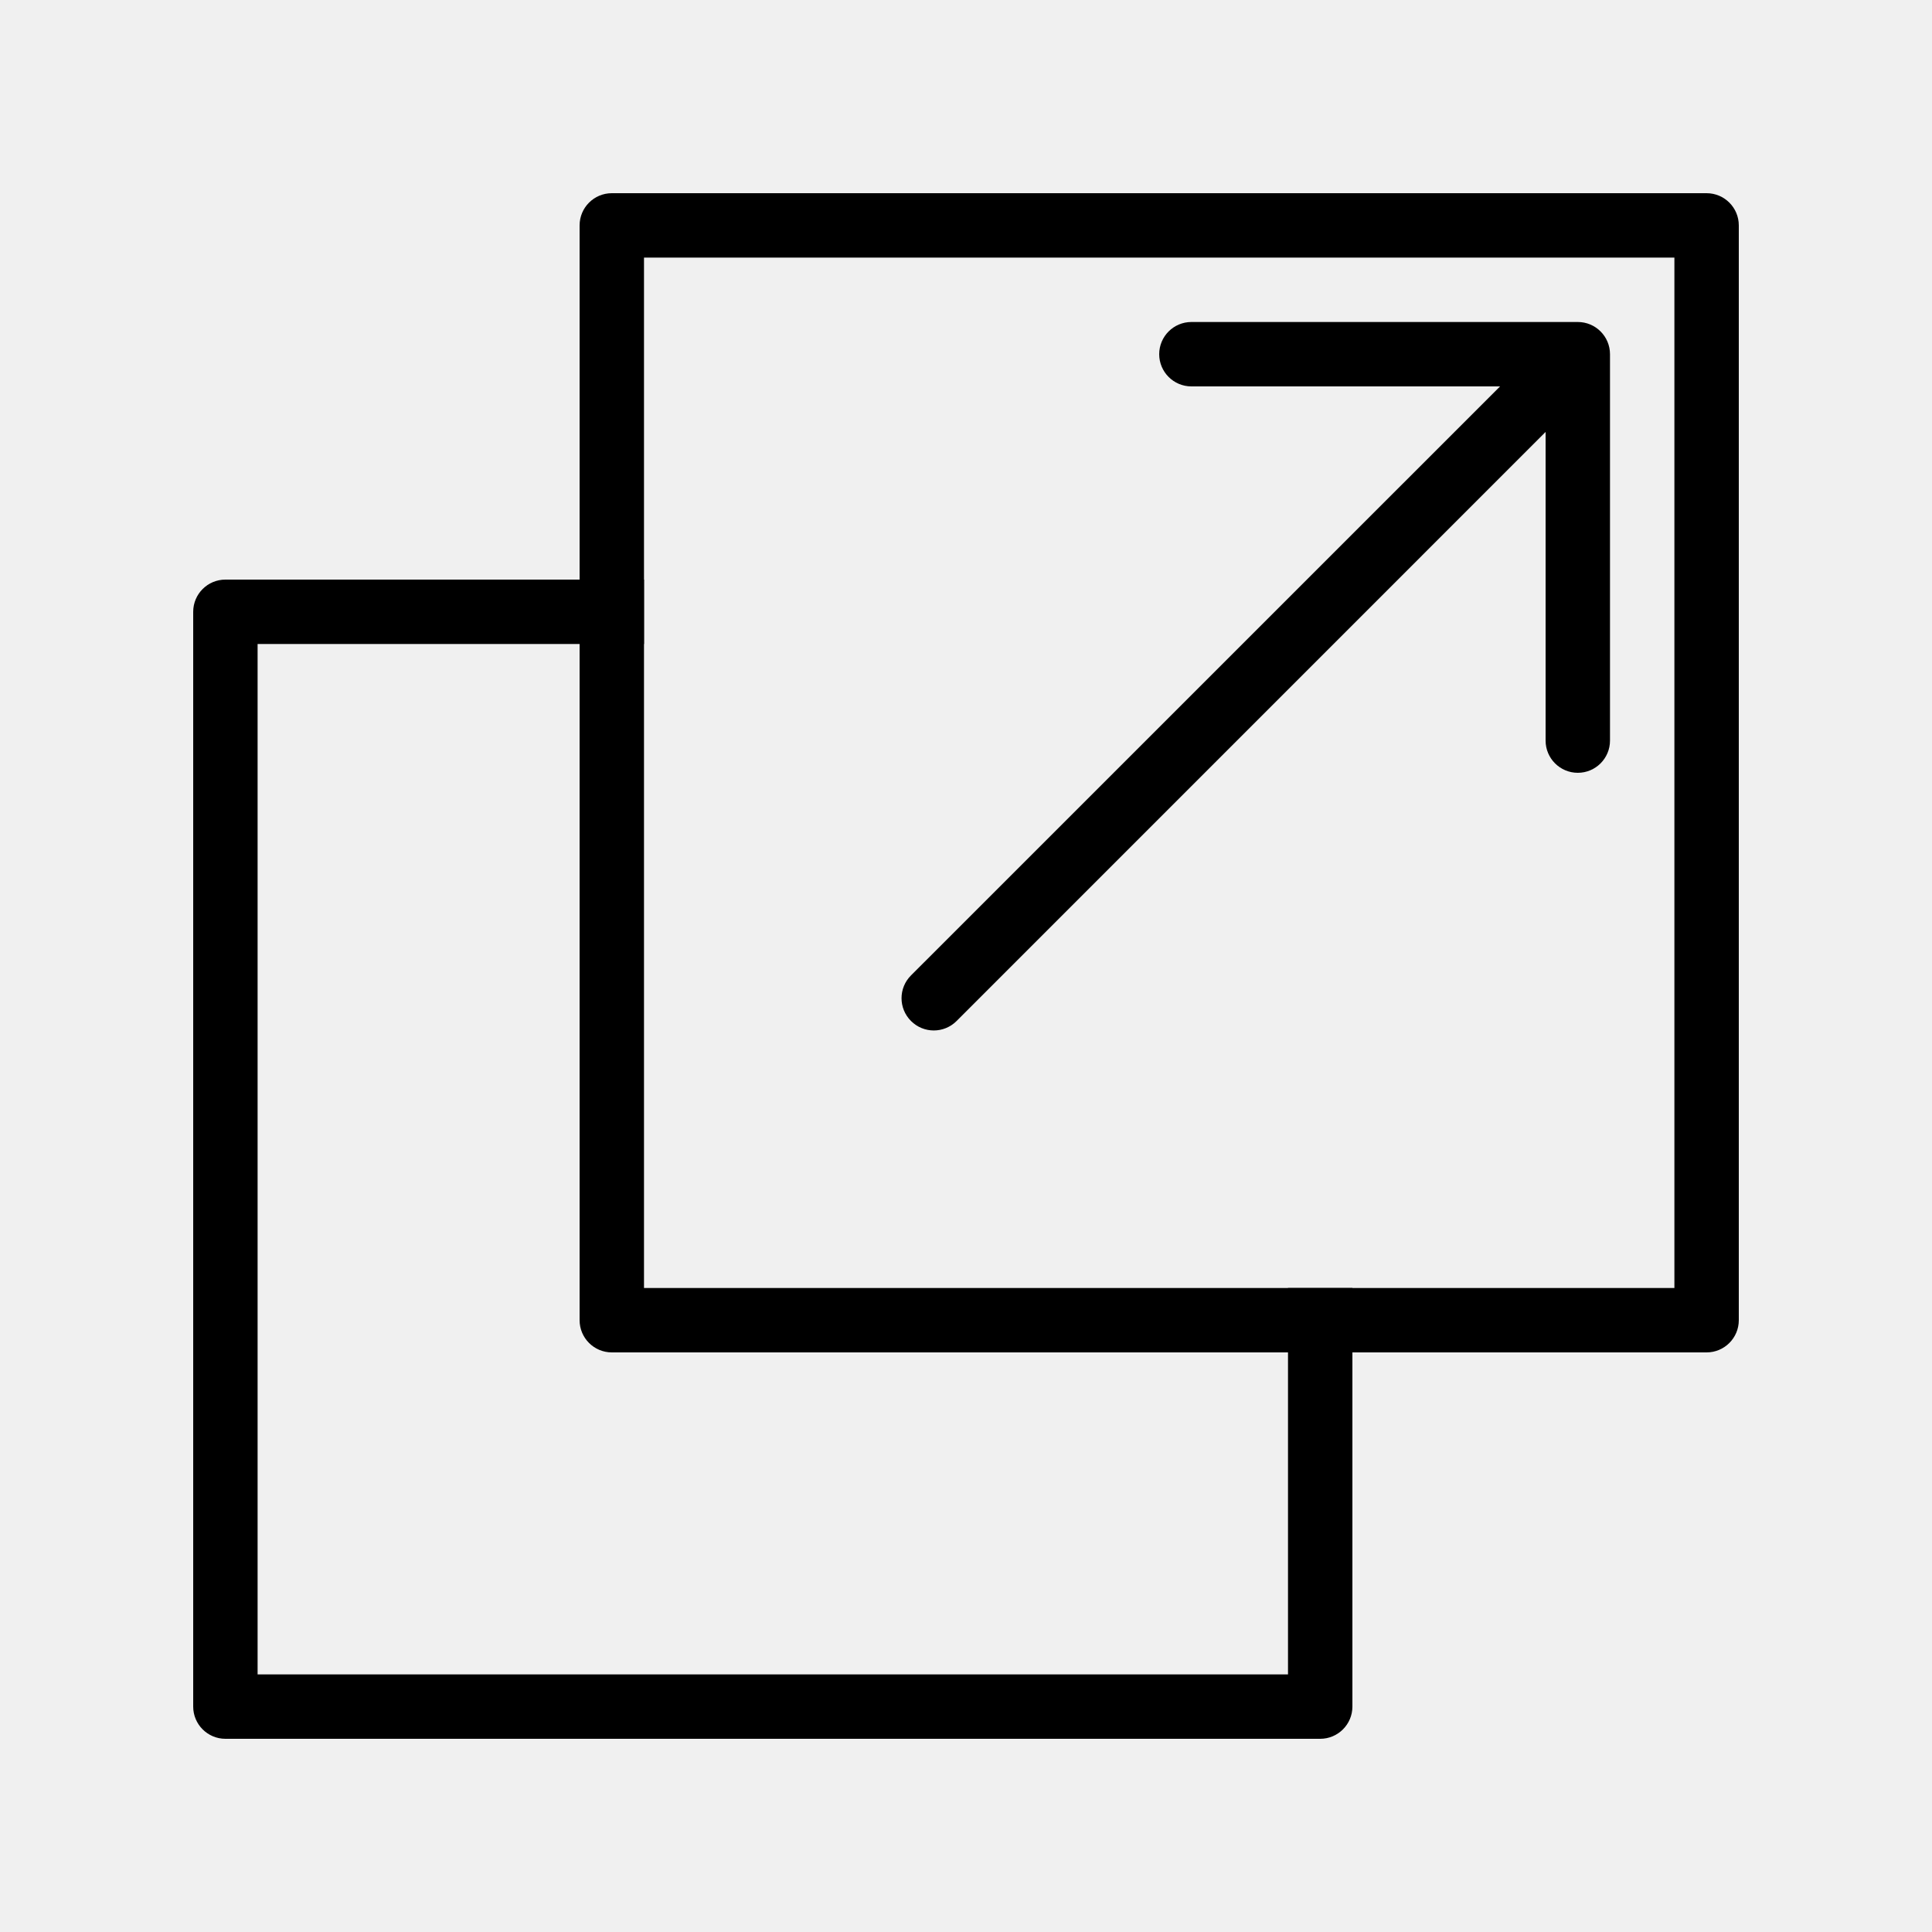
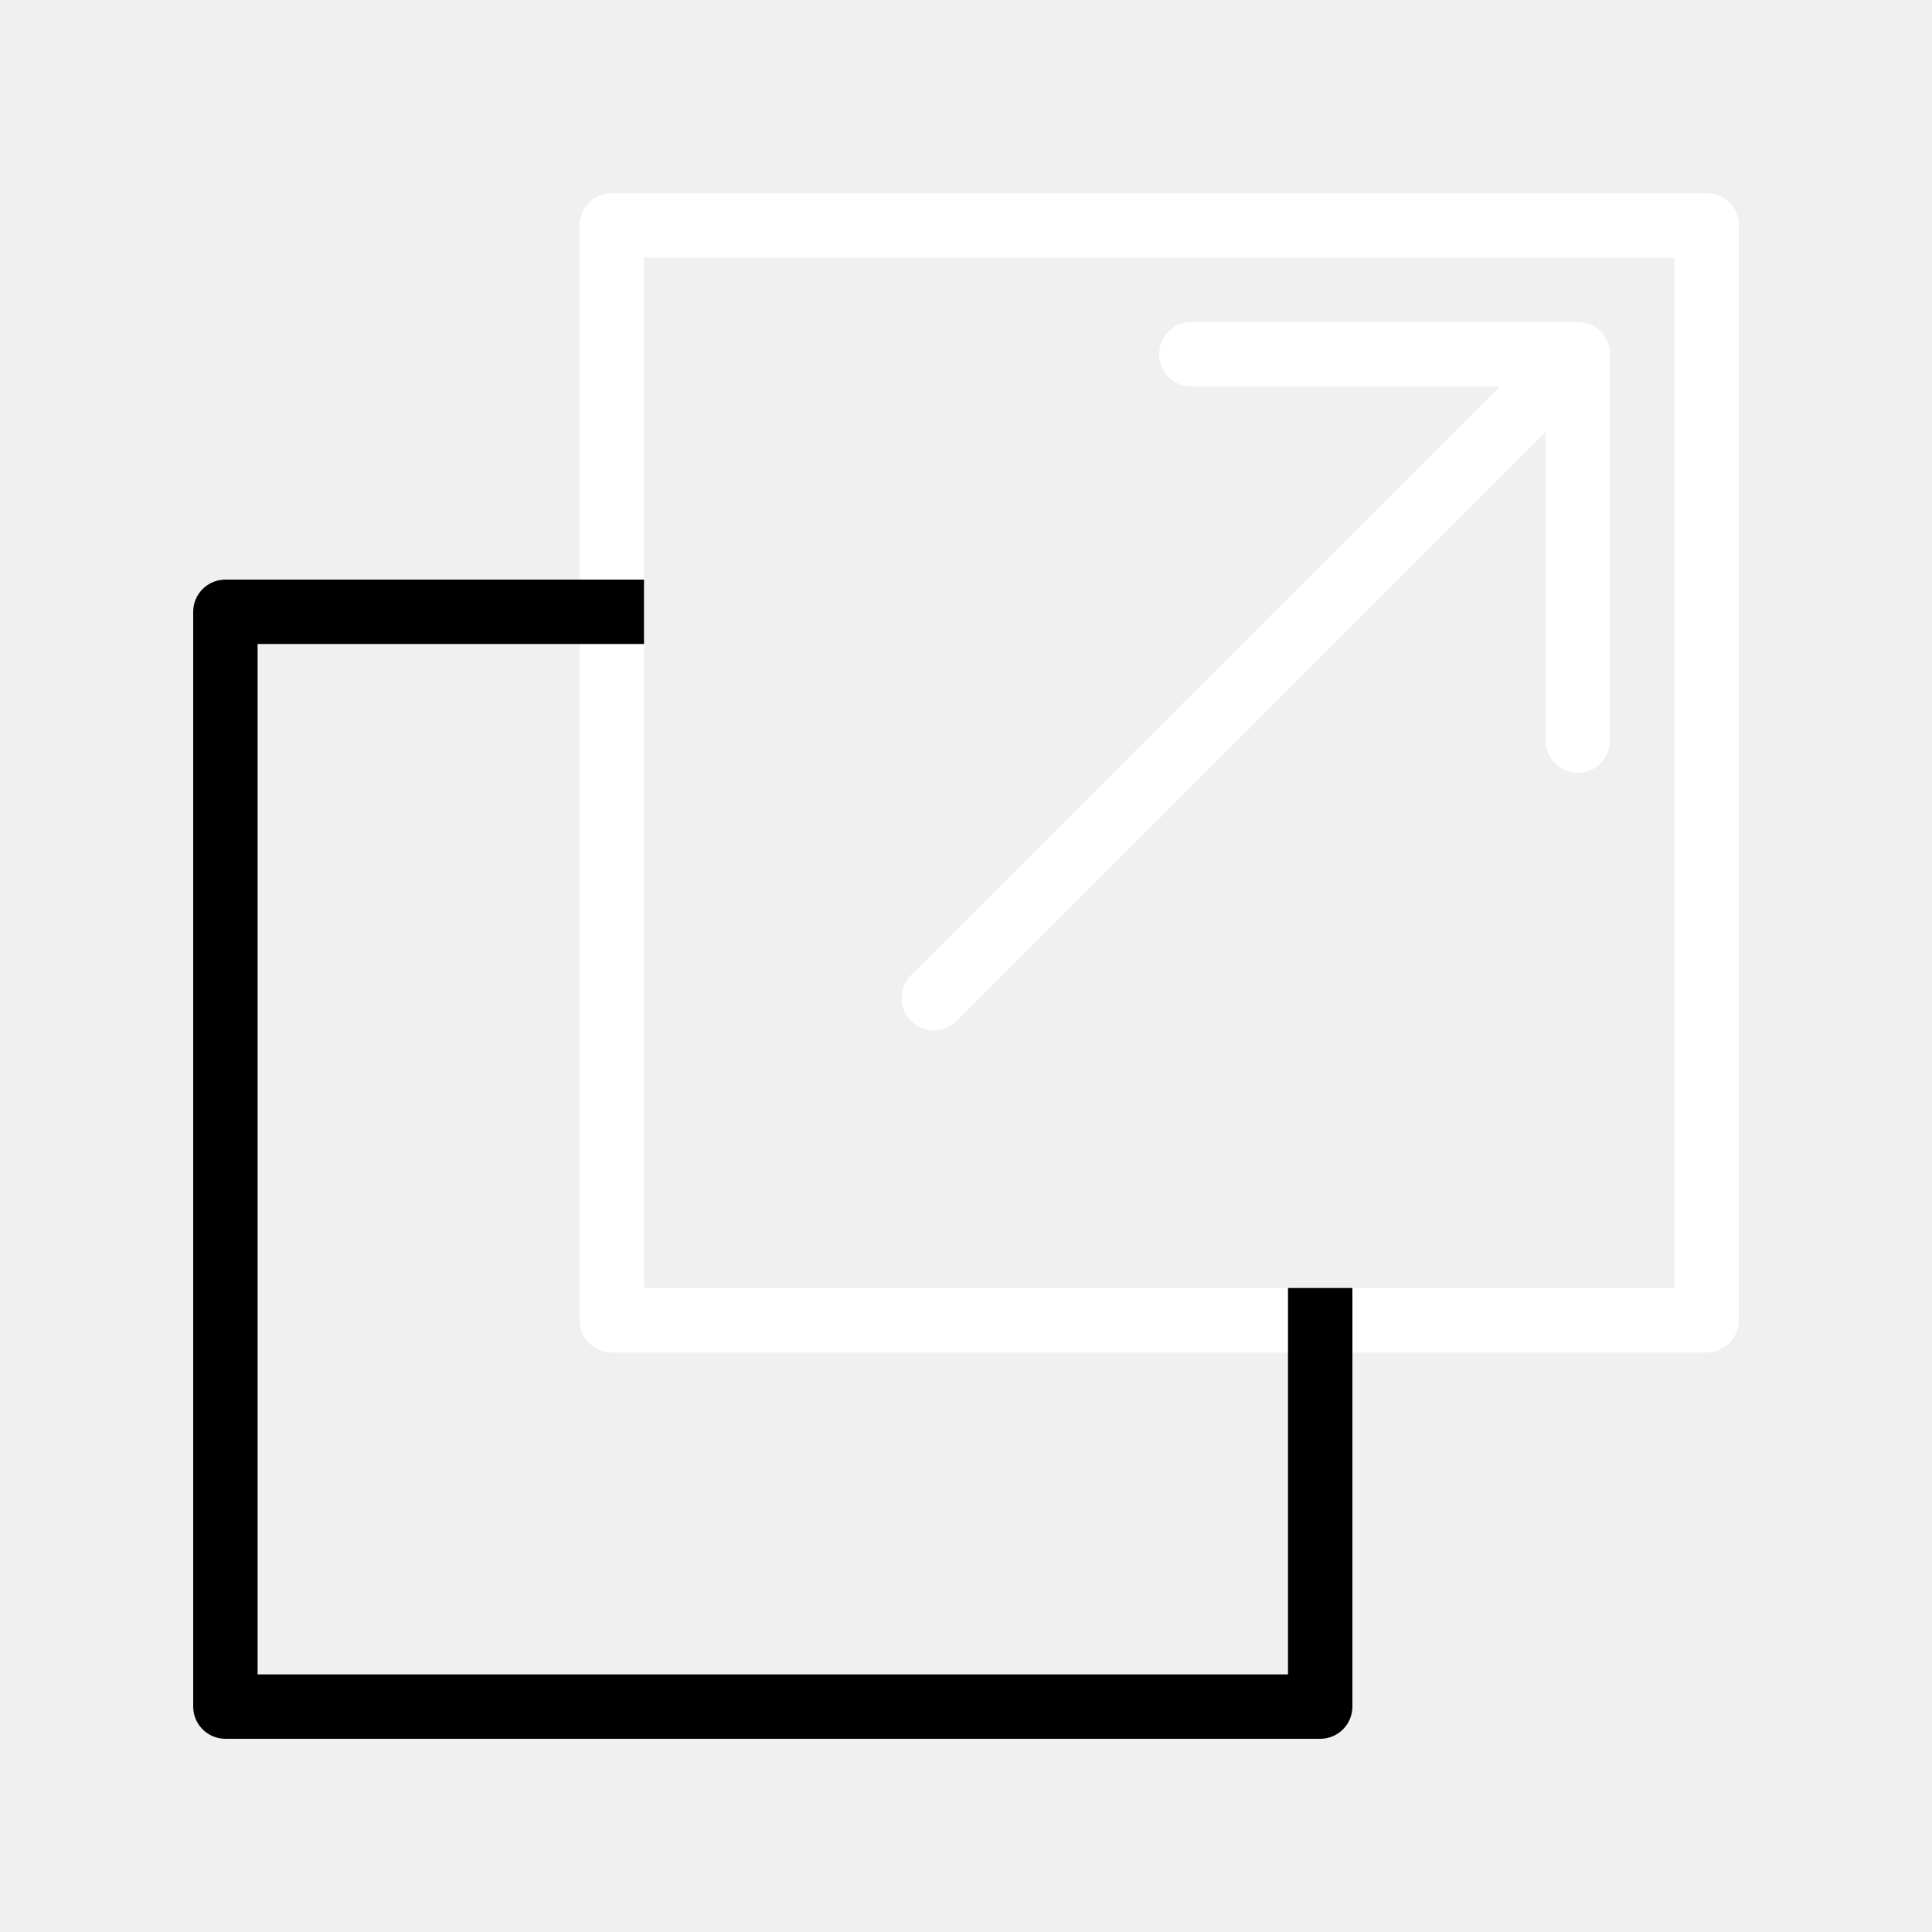
- <svg xmlns="http://www.w3.org/2000/svg" version="1.1" width="1080" height="1080" viewBox="0 0 1080 1080" xml:space="preserve">
-   <defs>
- </defs>
-   <g transform="matrix(1 0 0 1 540 540)" id="9a51e63b-4973-4899-bf22-d1c86fdf3545">
-     <rect style="stroke: none; stroke-width: 1; stroke-dasharray: none; stroke-linecap: butt; stroke-dashoffset: 0; stroke-linejoin: miter; stroke-miterlimit: 4; fill: rgb(255,255,255); fill-rule: nonzero; opacity: 1; visibility: hidden;" vector-effect="non-scaling-stroke" x="-540" y="-540" rx="0" ry="0" width="1080" height="1080" />
-   </g>
-   <g transform="matrix(1 0 0 1 540 540)" id="74deaff1-44ee-4ef4-a4c6-3d9662538cc8">
- </g>
-   <g transform="matrix(36 0 0 36 540 540)">
-     <g style="">
-       <g transform="matrix(1 0 0 1 3 -3)">
-         <path style="stroke: none; stroke-width: 1; stroke-dasharray: none; stroke-linecap: butt; stroke-dashoffset: 0; stroke-linejoin: miter; stroke-miterlimit: 4; fill: rgb(0,0,0); fill-rule: evenodd; opacity: 1;" vector-effect="non-scaling-stroke" transform=" translate(-18, -12)" d="M 9 3.5 L 9 20.5 C 9 20.776 9.224 21 9.5 21 L 26.5 21 C 26.776 21 27 20.776 27 20.5 L 27 3.5 C 27 3.224 26.776 3 26.5 3 L 9.5 3 C 9.224 3 9 3.224 9 3.5 z M 10 4 L 26 4 L 26 20 L 10 20 L 10 4 z M 24 11.5 C 24 11.776 24.224 12 24.5 12 C 24.776 12 25 11.776 25 11.5 L 25 5.5 C 25 5.224 24.776 5 24.5 5 L 18.5 5 C 18.224 5 18 5.224 18 5.5 C 18 5.776 18.224 6 18.5 6 L 23.293 6 L 14.146 15.146 C 13.95 15.342 13.95 15.658 14.146 15.854 C 14.342 16.05 14.658 16.05 14.854 15.854 L 24 6.707 L 24 11.5 z" stroke-linecap="round" />
-       </g>
-       <g transform="matrix(1 0 0 1 -3 3)">
-         <path style="stroke: none; stroke-width: 1; stroke-dasharray: none; stroke-linecap: butt; stroke-dashoffset: 0; stroke-linejoin: miter; stroke-miterlimit: 4; fill: rgb(0,0,0); fill-rule: evenodd; opacity: 1;" vector-effect="non-scaling-stroke" transform=" translate(-12, -18)" d="M 21 26.5 C 21 26.776 20.776 27 20.5 27 L 3.5 27 C 3.224 27 3 26.776 3 26.5 L 3 9.5 C 3 9.224 3.224 9 3.5 9 L 10 9 L 10 10 L 4 10 L 4 26 L 20 26 L 20 20 L 21 20 L 21 26.5 z" stroke-linecap="round" />
-       </g>
-     </g>
+ <svg xmlns="http://www.w3.org/2000/svg" viewBox="0 0 30 30">
+   <g fill-rule="evenodd">
+     <path fill="#ffffff" d="M9 3.5v17a.5.5 0 0 0 .5.5h17a.5.5 0 0 0 .5-.5v-17a.5.5 0 0 0-.5-.5h-17a.5.5 0 0 0-.5.5zm1 .5h16v16H10V4zm14 7.5a.5.5 0 1 0 1 0v-6a.5.5 0 0 0-.5-.5h-6a.5.5 0 1 0 0 1h4.793l-9.147 9.146a.5.5 0 0 0 .708.708L24 6.707V11.5z" />
+     <path d="M21 26.5a.5.5 0 0 1-.5.5h-17a.5.5 0 0 1-.5-.5v-17a.5.5 0 0 1 .5-.5H10v1H4v16h16v-6h1v6.5z" />
  </g>
</svg>
